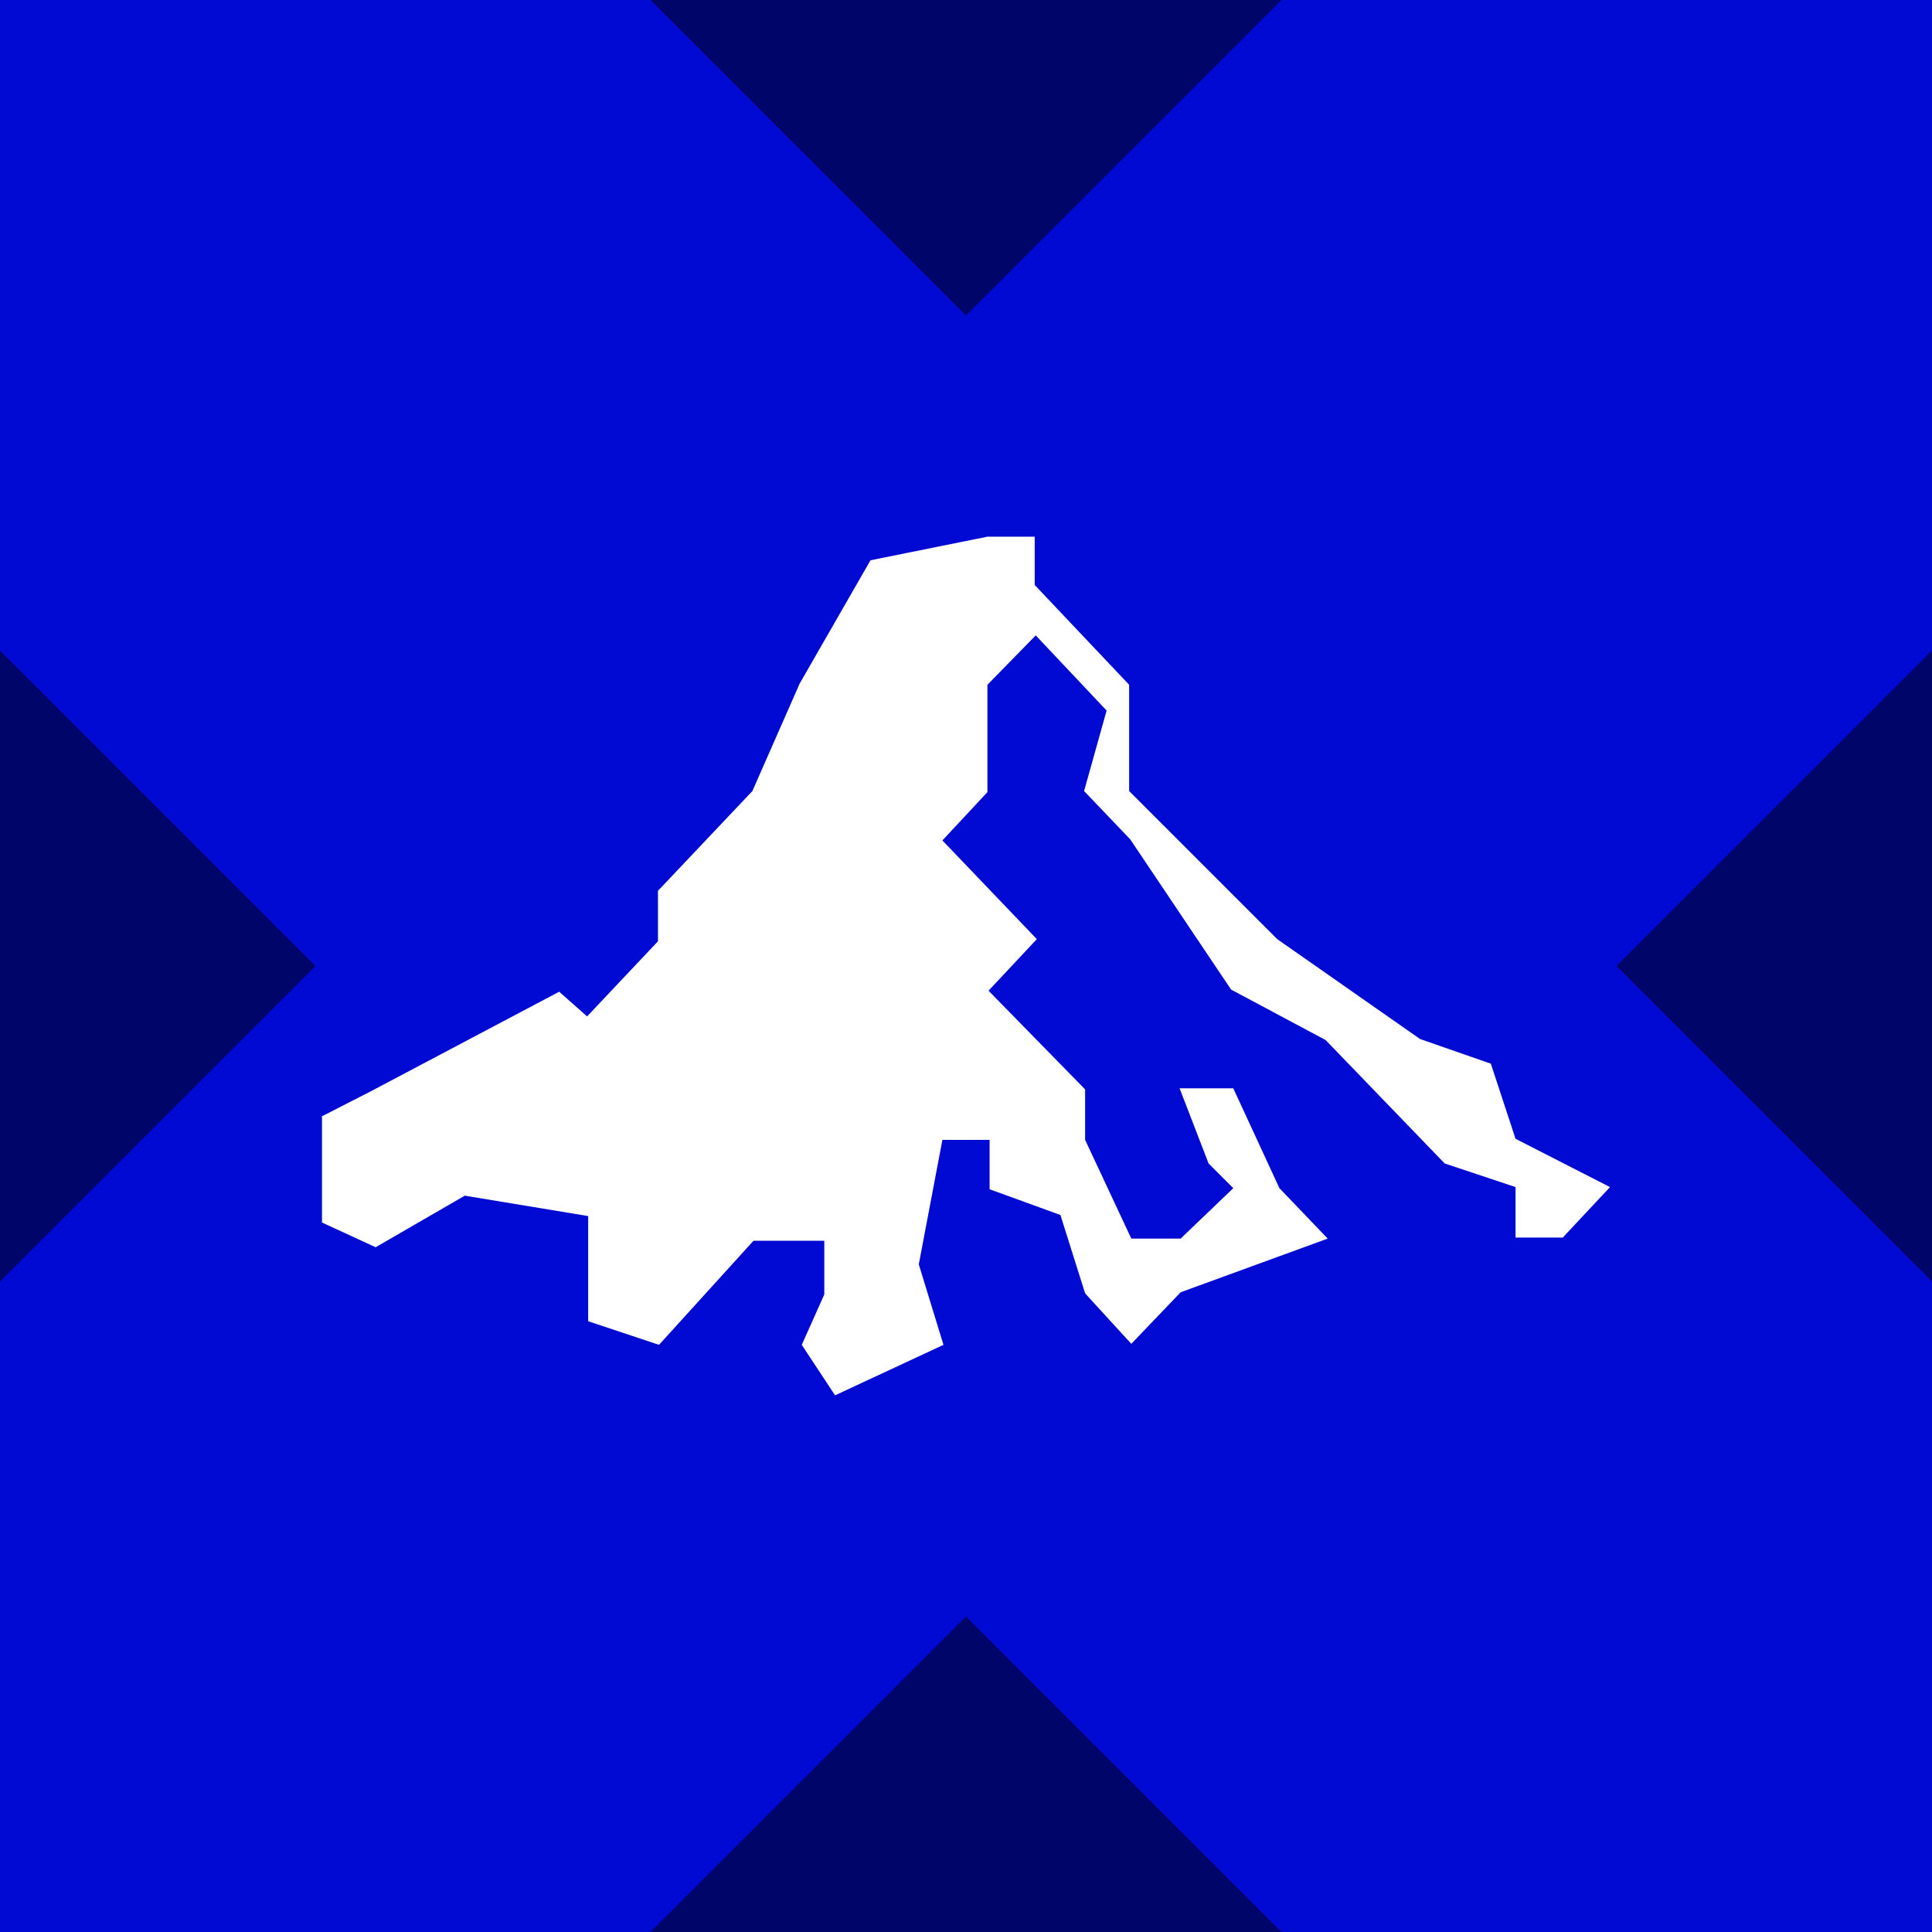
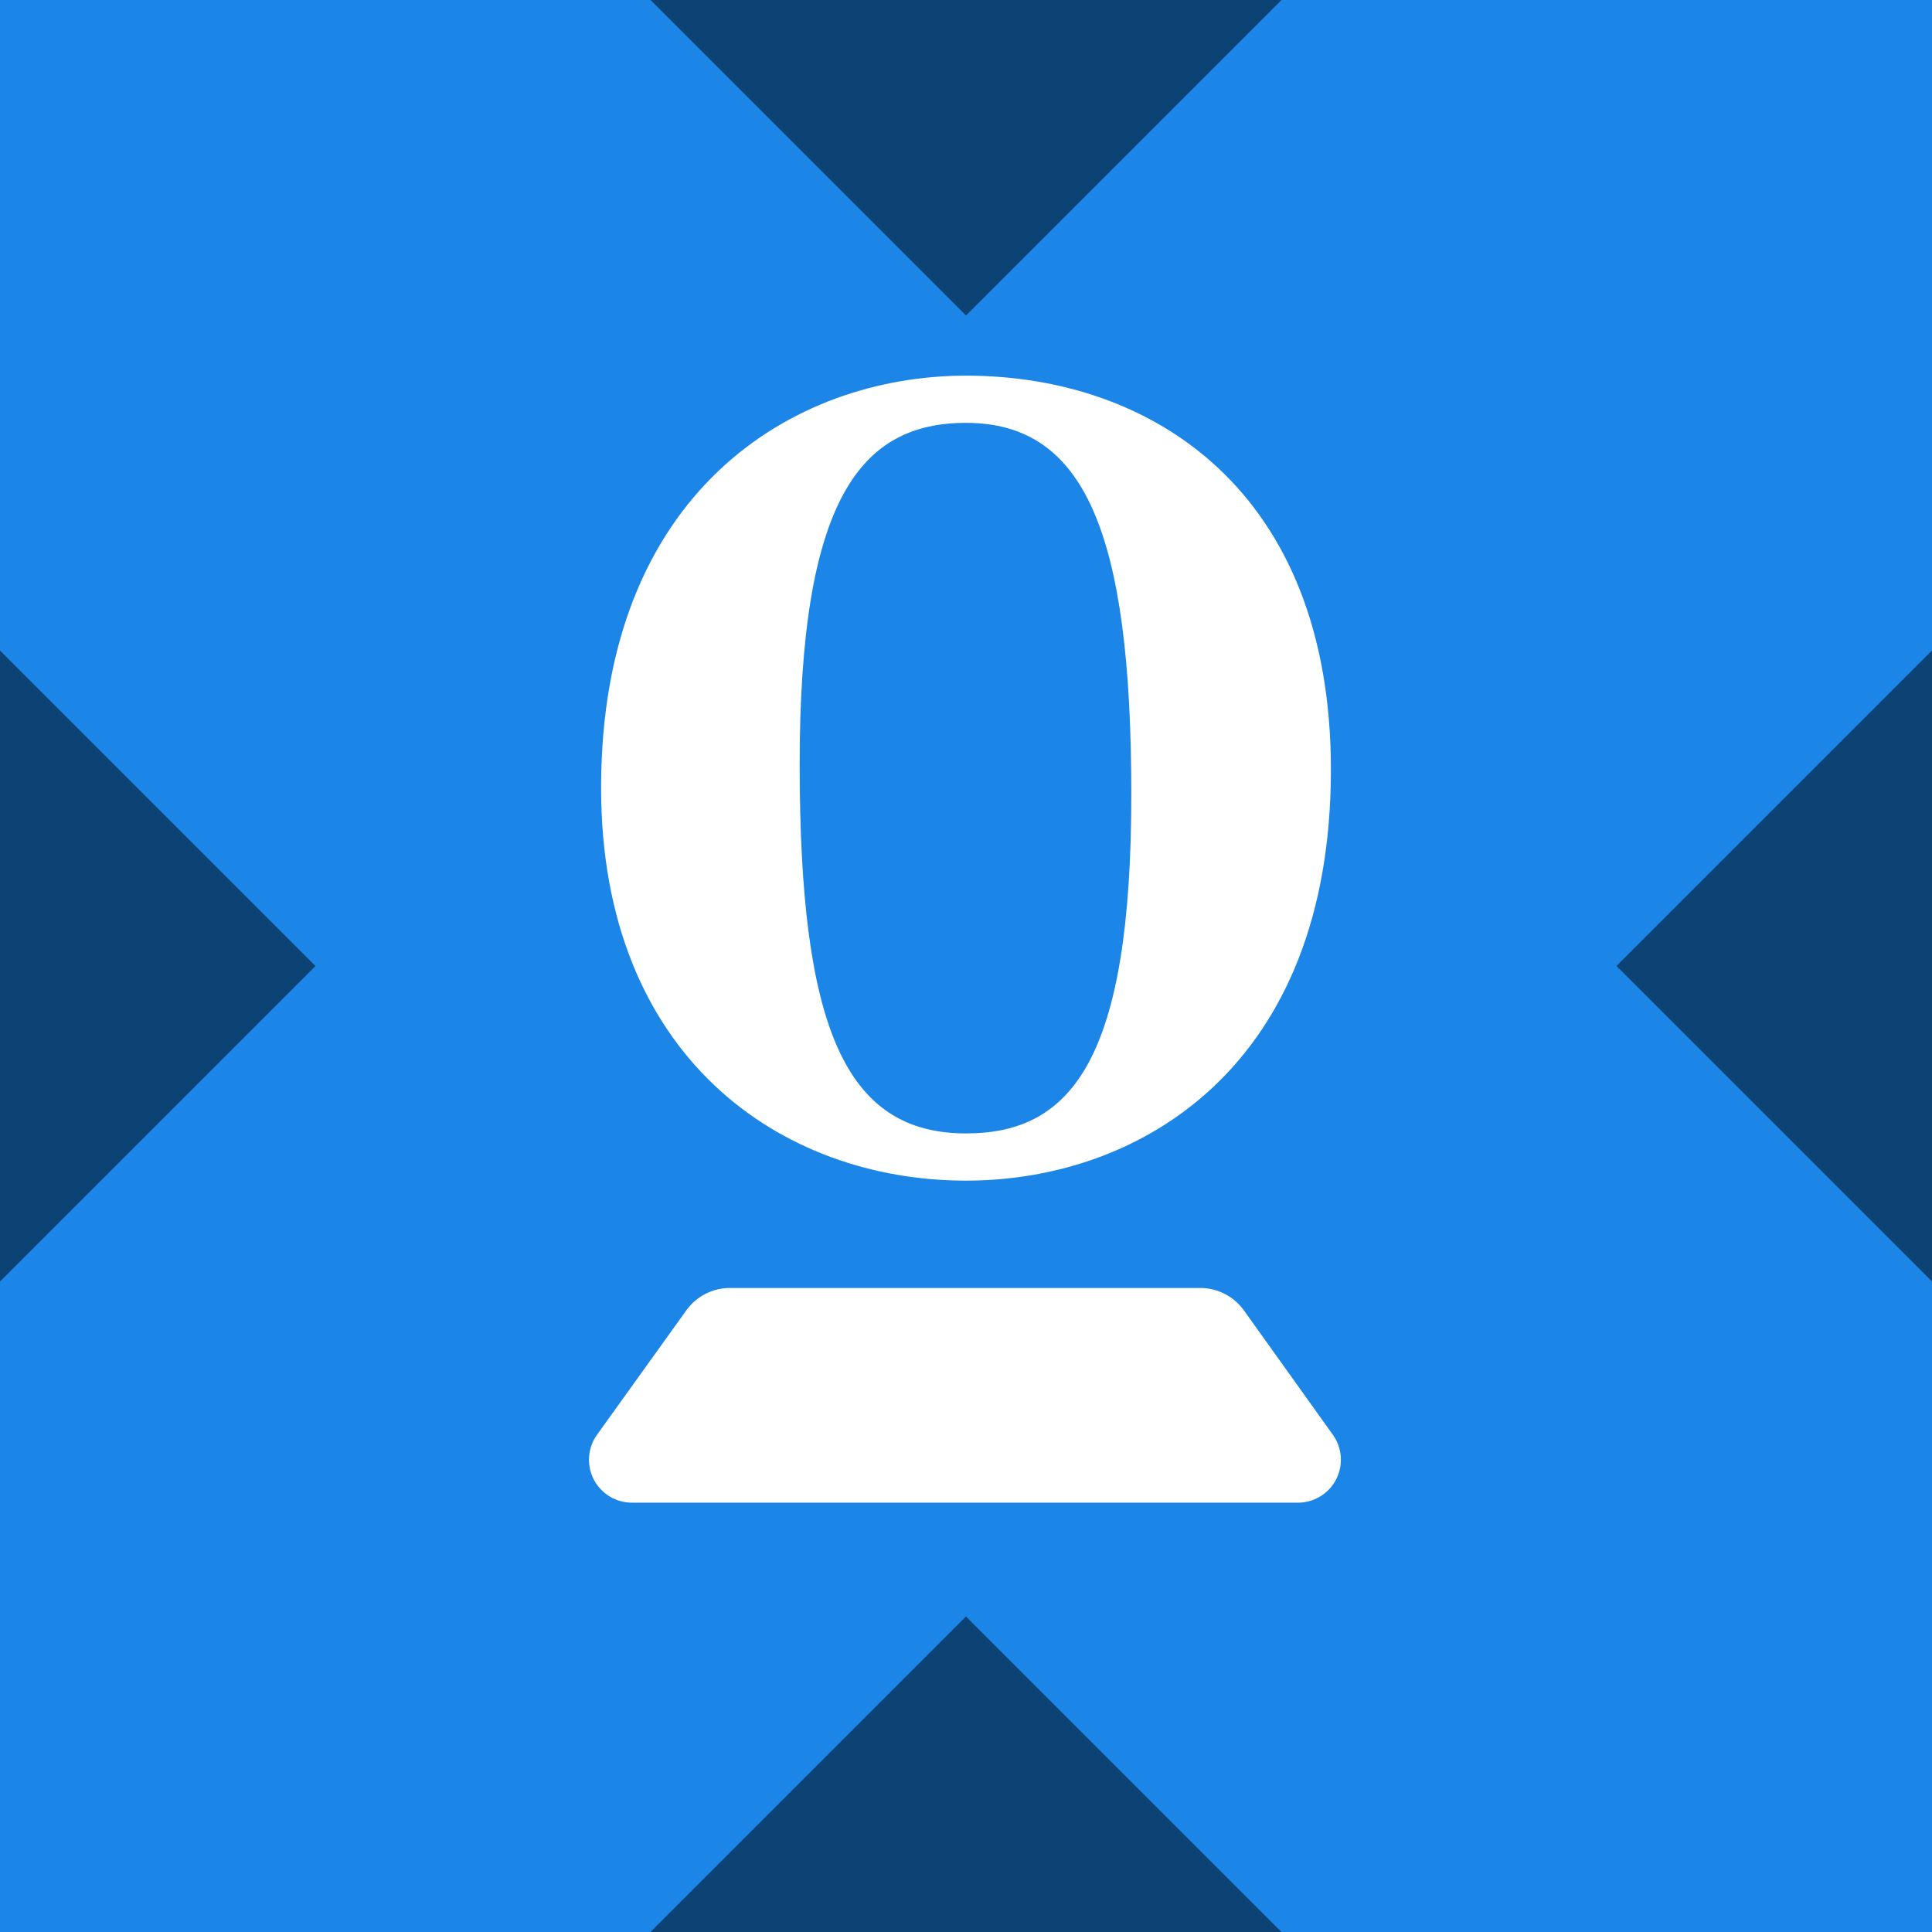
<svg xmlns="http://www.w3.org/2000/svg" width="256" height="256" viewBox="0 0 32 32" fill="none">
-   <g clip-path="url(#clip0_2001_16123)">
-     <g clip-path="url(#clip1_2001_16123)">
-       <path d="M0 0H32V32H0V0Z" fill="#000AD2" />
-       <path d="M19.538 21.422L18.738 22.258L17.973 21.422L17.564 20.124L16.391 19.698V18.88H15.609L15.218 20.942L15.627 22.275L13.831 23.111L13.28 22.275L13.653 21.44V20.551H12.48L10.915 22.275L9.742 21.884V20.142L7.698 19.804L6.222 20.658L5.333 20.249V18.489L6.133 18.08L9.262 16.426L9.724 16.835L10.898 15.591V14.755L12.462 13.102L13.244 11.324L14.418 9.28L16.355 8.889H17.138V9.689L18.702 11.342V13.102L21.155 15.555L23.52 17.209L24.693 17.618L25.102 18.862L26.667 19.662L25.884 20.498H25.102V19.662L23.929 19.271L21.956 17.226L20.391 16.391L18.72 13.902L17.956 13.102L18.329 11.769L17.155 10.524L16.355 11.342V13.12L15.609 13.92L17.173 15.555L16.373 16.409L17.973 18.044V18.88L18.738 20.515H19.555L20.427 19.68L20.018 19.271L19.538 18.026H20.427L21.191 19.68L21.991 20.515L19.555 21.404L19.538 21.422Z" fill="white" />
+   <g clip-path="url(#clip0_2001_16112)">
+     <path d="M0 0H32V32H0V0Z" fill="#005590" />
+     <g clip-path="url(#clip1_2001_16112)">
+       <path d="M0 0H32V32H0V0Z" fill="#1B85E8" />
+       <path d="M16 7.004C17.956 7.004 18.738 8.8 18.738 13.155C18.738 17.529 17.76 18.773 16 18.773C13.991 18.773 13.245 16.995 13.245 12.658C13.245 8.267 14.258 7.004 16 7.004ZM16 6.222C13.12 6.222 9.956 8.16 9.956 13.049C9.956 17.493 12.925 19.555 16 19.555C18.88 19.555 22.044 17.671 22.044 12.747C22.044 8.124 19.076 6.222 16 6.222ZM12.089 21.333C11.951 21.333 11.815 21.365 11.691 21.427C11.568 21.489 11.461 21.578 11.378 21.689L9.885 23.769C9.809 23.876 9.765 24.001 9.757 24.131C9.748 24.262 9.776 24.392 9.836 24.508C9.897 24.623 9.988 24.72 10.1 24.787C10.212 24.855 10.341 24.89 10.471 24.889H21.493C21.624 24.89 21.752 24.855 21.864 24.787C21.976 24.72 22.068 24.623 22.128 24.508C22.189 24.392 22.216 24.262 22.208 24.131C22.199 24.001 22.155 23.876 22.08 23.769L20.605 21.707C20.524 21.593 20.417 21.5 20.294 21.435C20.17 21.37 20.033 21.335 19.893 21.333H12.089Z" fill="white" />
    </g>
    <path d="M21.226 32H10.774L16 26.774L21.226 32ZM5.226 16L6.10352e-05 21.226V10.774L5.226 16ZM32 21.226L26.774 16L32 10.774V21.226ZM16 5.226L10.774 0H21.226L16 5.226Z" fill="black" fill-opacity="0.5" />
  </g>
  <defs>
-     <clipPath id="clip0_2001_16123">
+     <clipPath id="clip0_2001_16112">
      <rect width="32" height="32" fill="white" />
    </clipPath>
-     <clipPath id="clip1_2001_16123">
+     <clipPath id="clip1_2001_16112">
      <rect width="32" height="32" fill="white" />
    </clipPath>
  </defs>
</svg>
